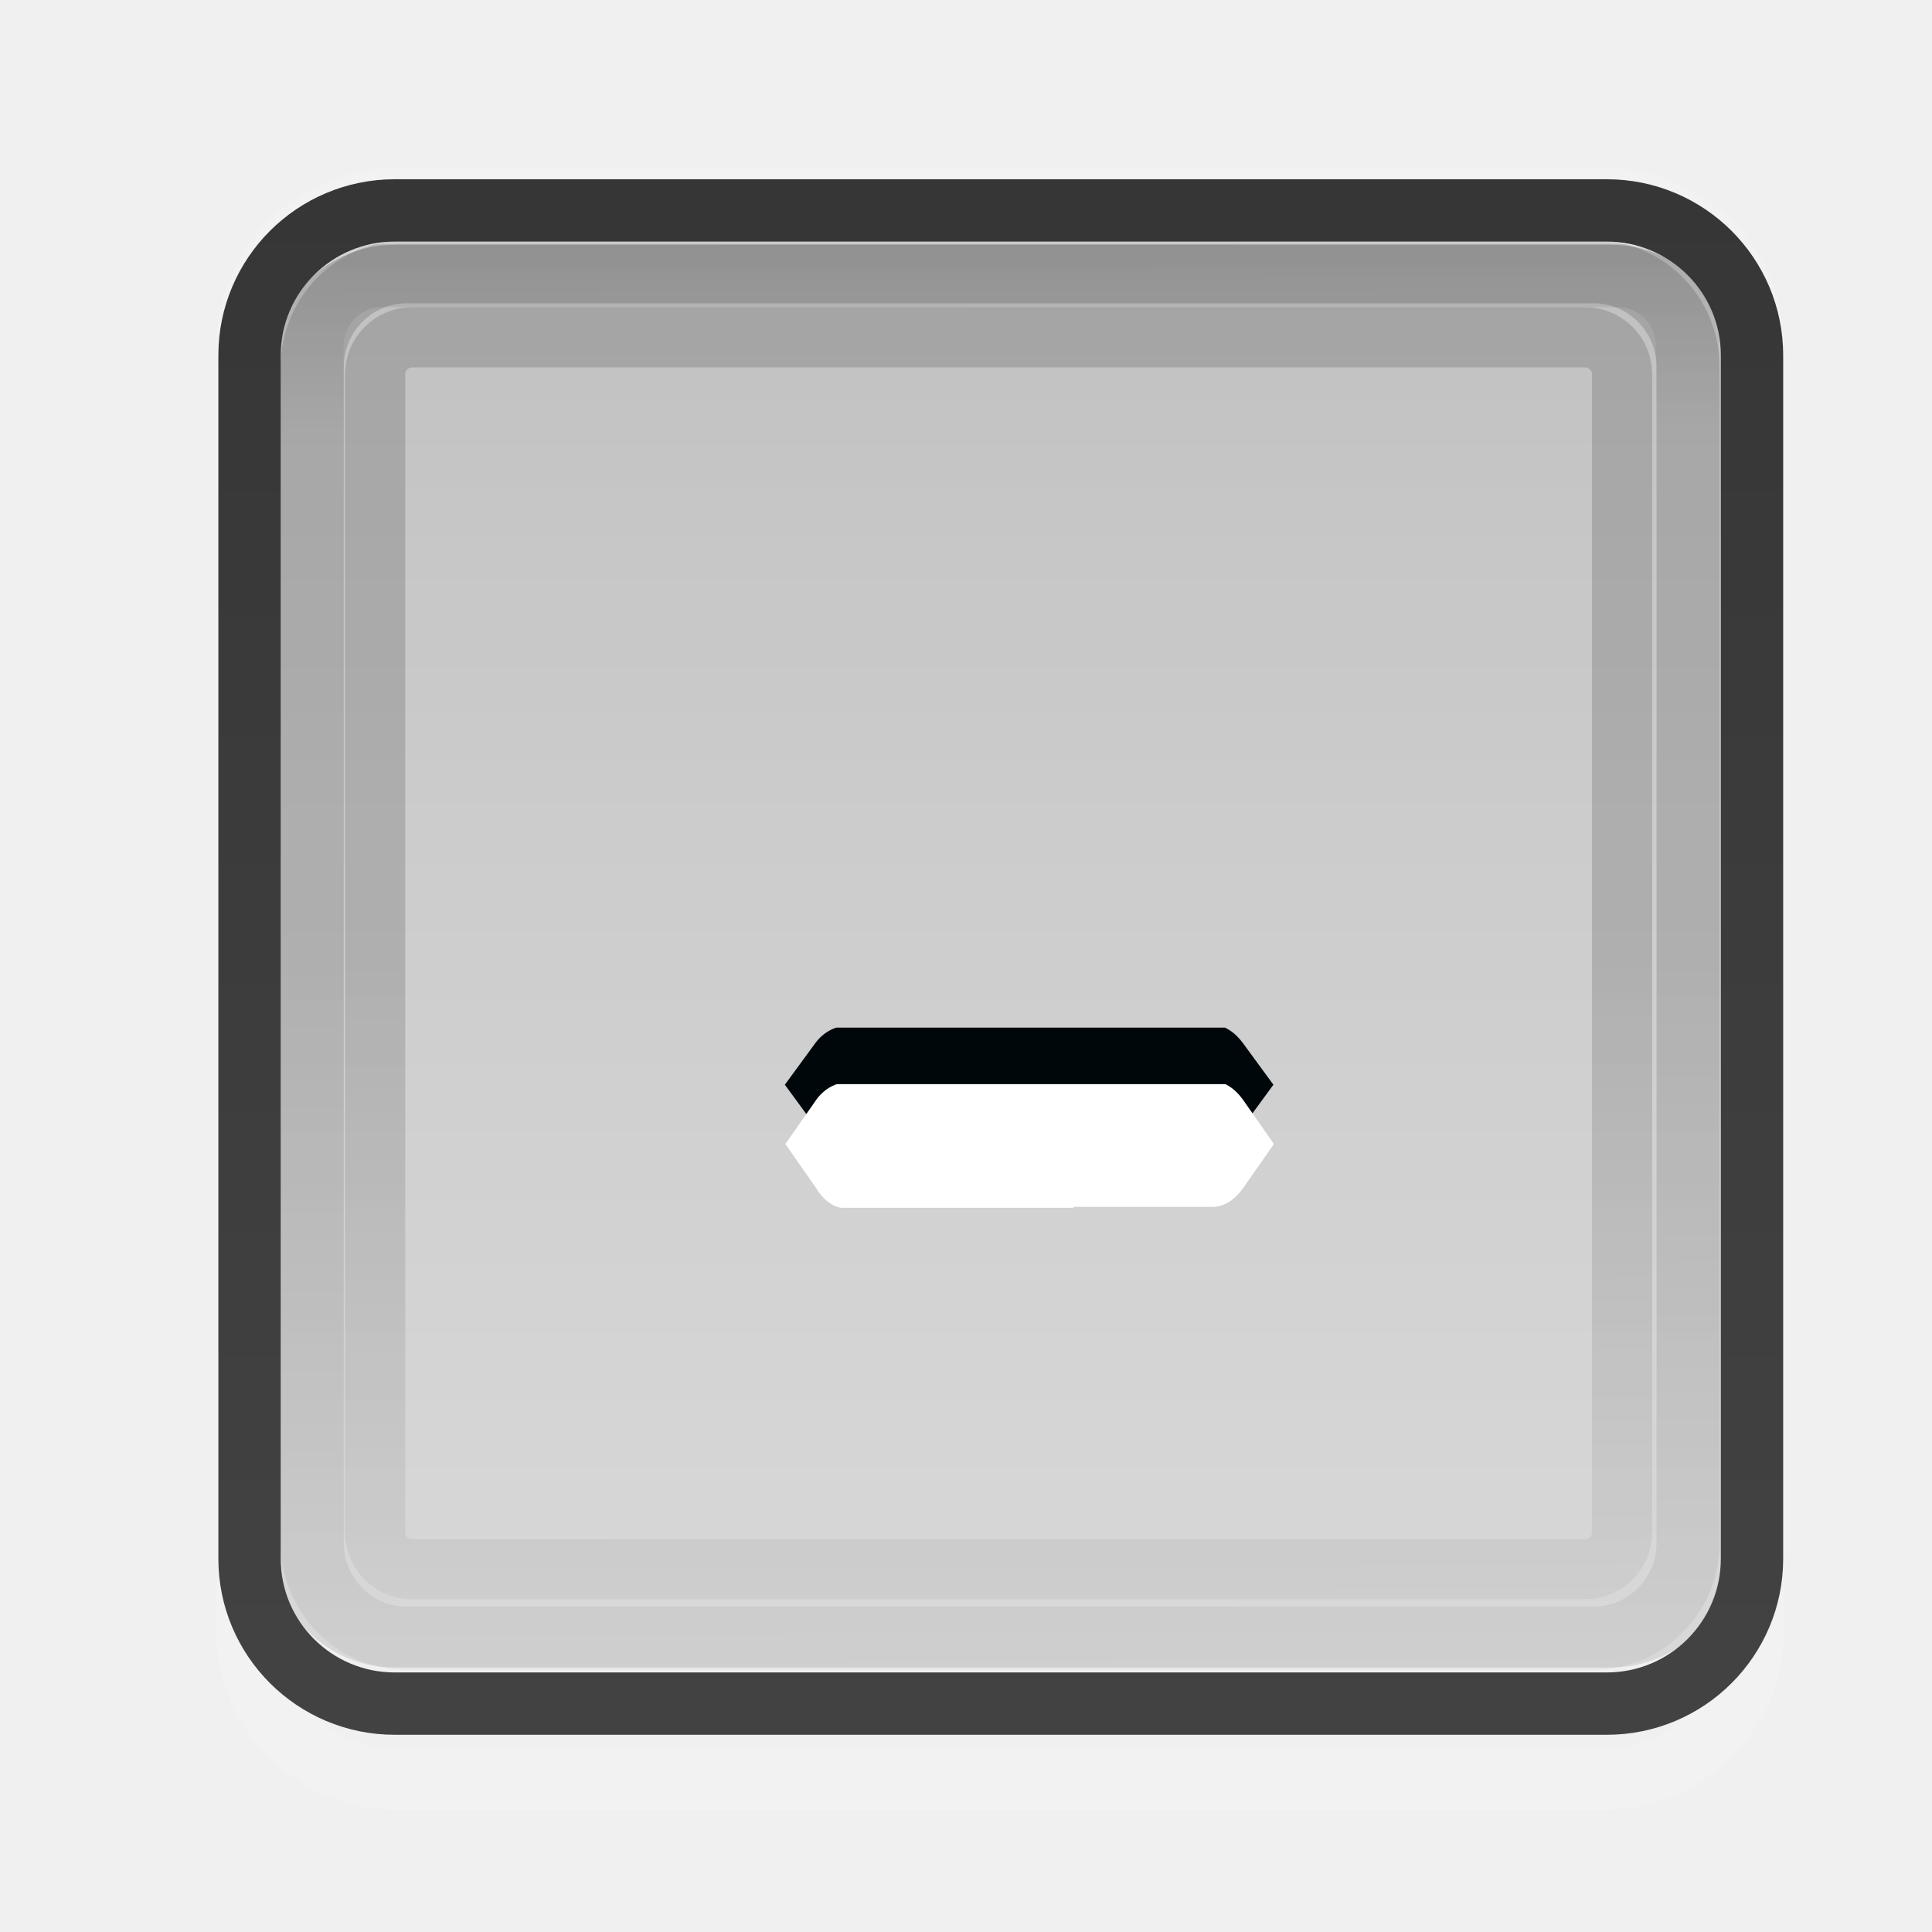
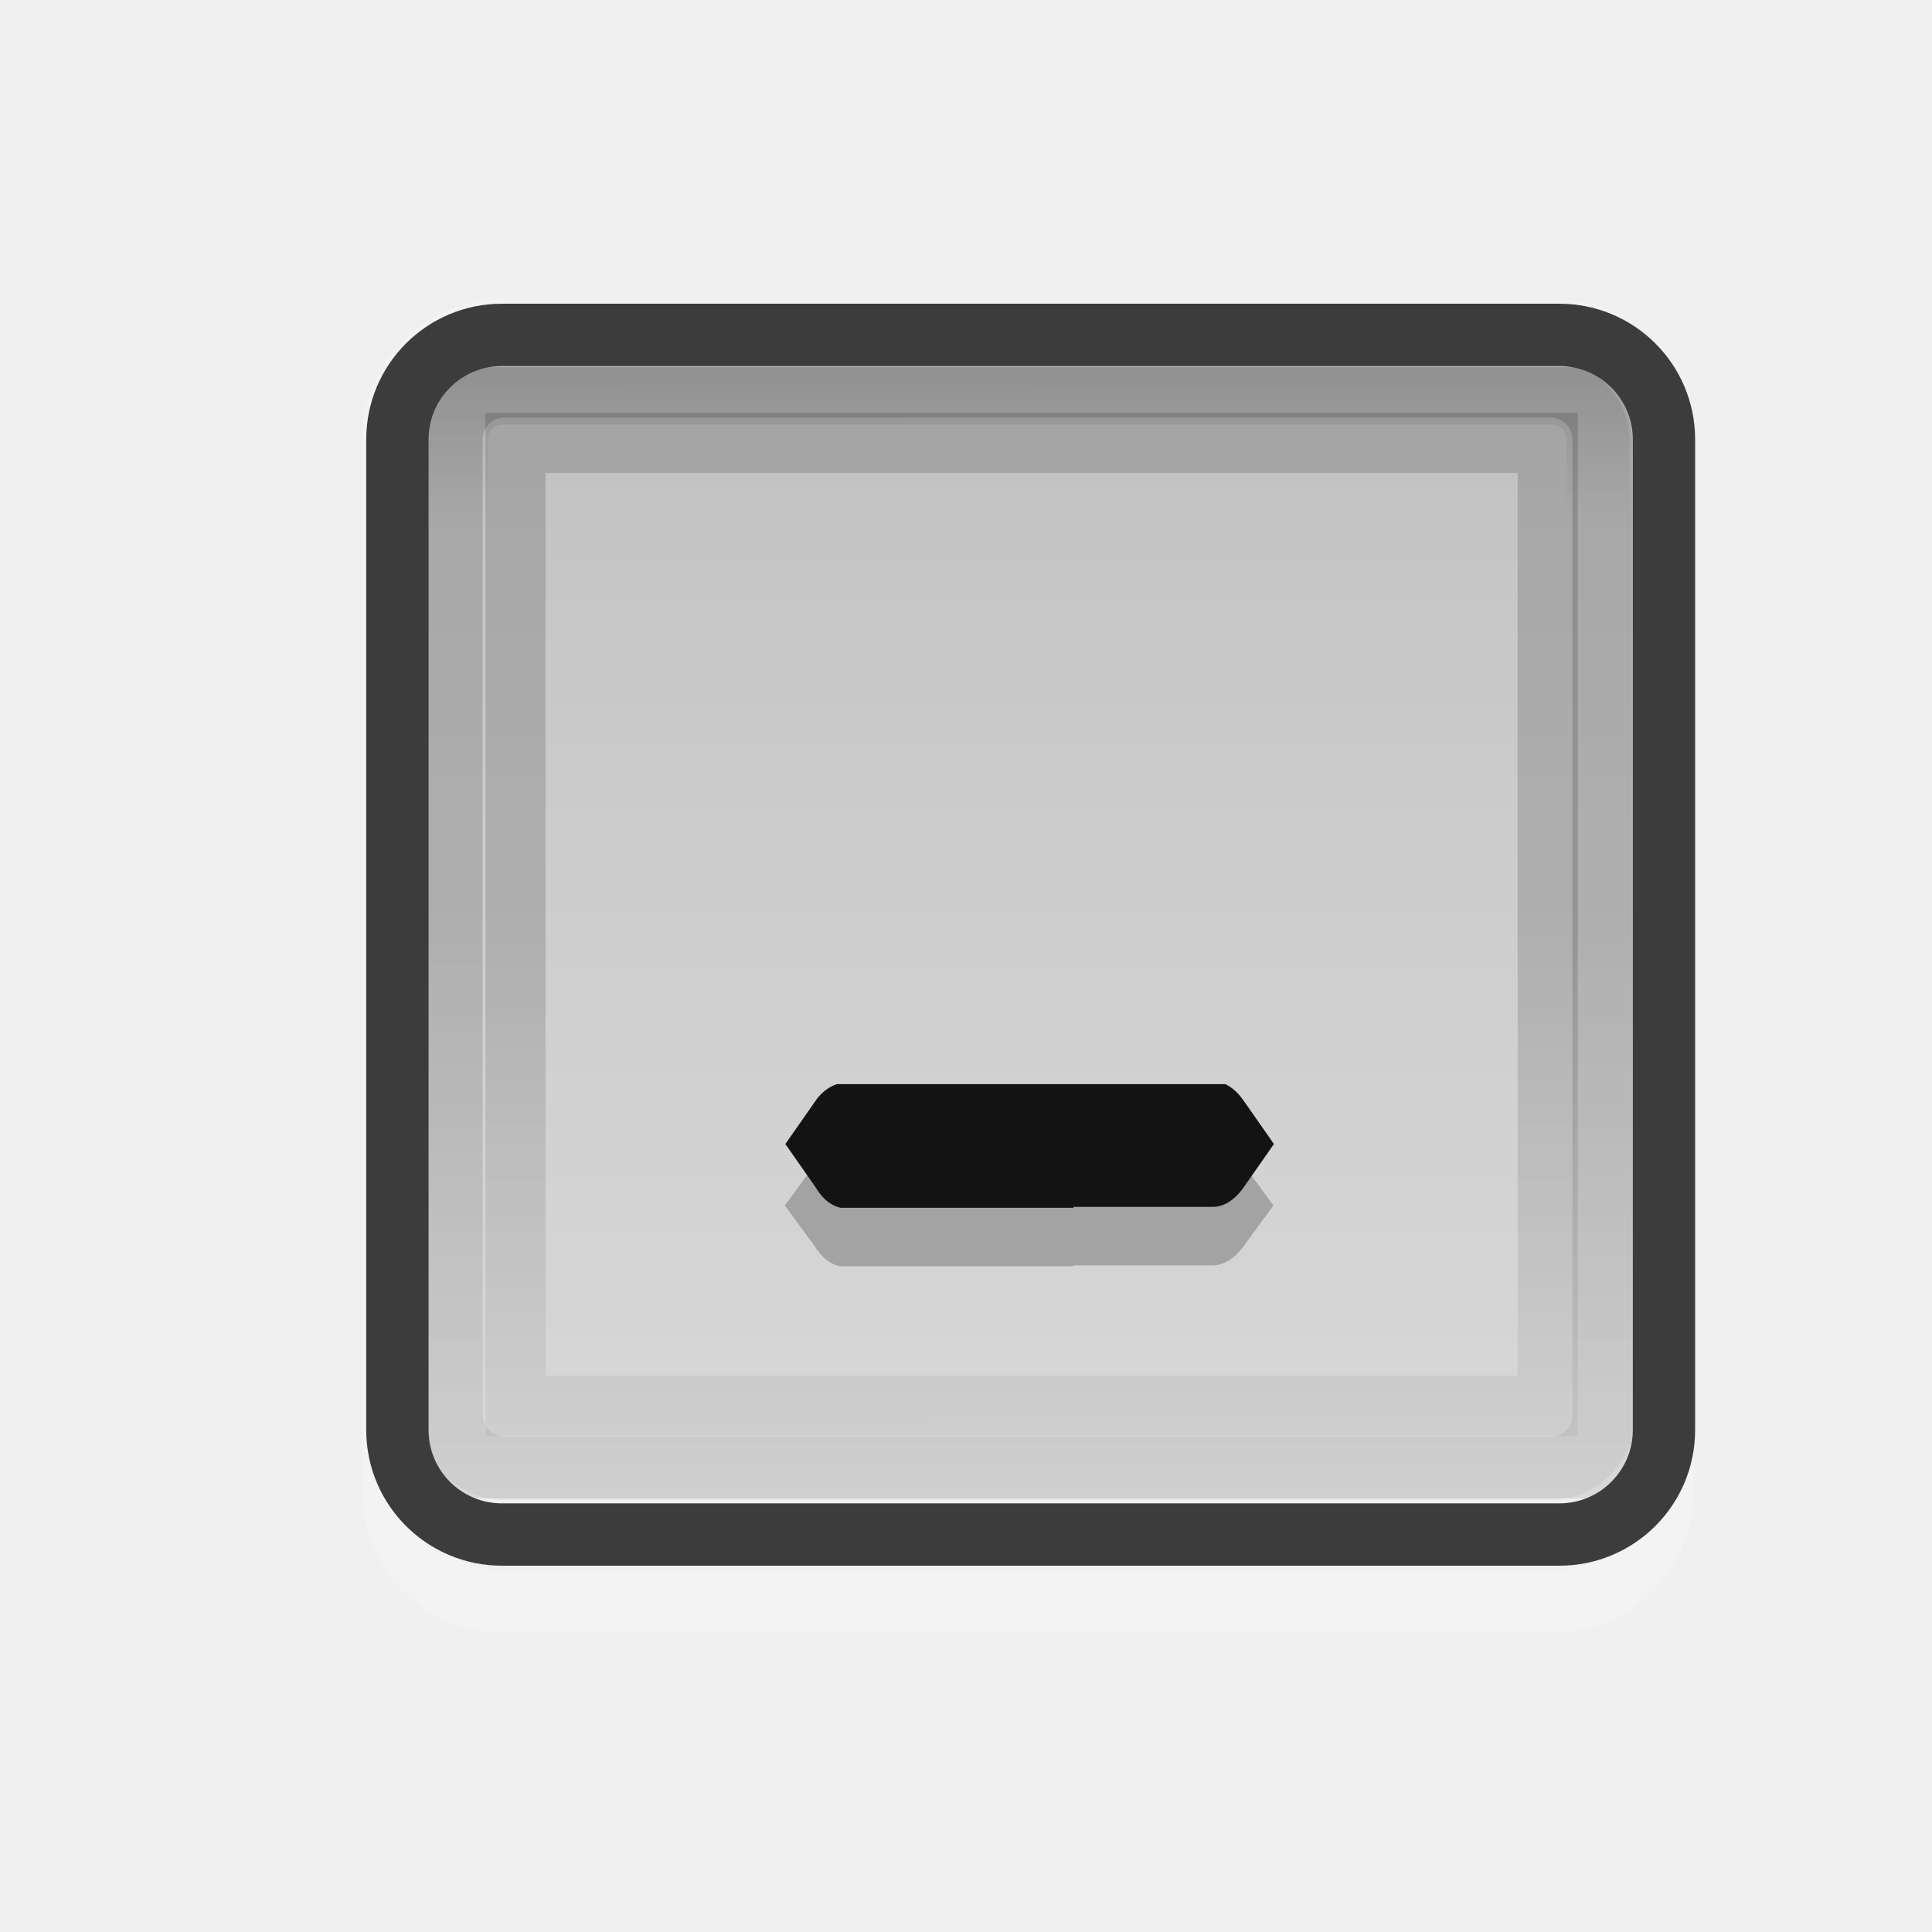
<svg xmlns="http://www.w3.org/2000/svg" xmlns:xlink="http://www.w3.org/1999/xlink" version="1.0" id="Foreground" x="0px" y="0px" width="32" height="32" viewBox="0 0 23.273 23.273" enable-background="new 0 0 16 16" xml:space="preserve">
  <defs id="defs2397">
    <clipPath clipPathUnits="userSpaceOnUse" id="clipPath4222">
      <rect style="opacity:1;fill:#00070b;fill-opacity:1;stroke:none;stroke-width:1;stroke-miterlimit:4;stroke-dasharray:none;stroke-opacity:0.094" id="rect4224" width="13" height="2" x="570.917" y="508.11" transform="matrix(0.7071068,0.7071068,-0.7071068,0.7071068,0,0)" />
    </clipPath>
    <clipPath clipPathUnits="userSpaceOnUse" id="clipPath4222-8">
      <rect style="opacity:1;fill:#00070b;fill-opacity:1;stroke:none;stroke-width:1;stroke-miterlimit:4;stroke-dasharray:none;stroke-opacity:0.094" id="rect4224-3" width="13" height="2" x="570.917" y="508.11" transform="matrix(0.7071068,0.7071068,-0.7071068,0.7071068,0,0)" />
    </clipPath>
-     <linearGradient xlink:href="#linearGradient4217" id="linearGradient3842" x1="0" y1="-8" x2="14" y2="-8" gradientUnits="userSpaceOnUse" gradientTransform="matrix(1.224162,0,0,1.253377,-0.106122,14.06643)" />
-     <linearGradient id="linearGradient4217">
-       <stop id="stop4219" offset="0" style="stop-color:#000000;stop-opacity:0.2" />
-       <stop style="stop-color:#000000;stop-opacity:0.15" offset="0.4" id="stop4221" />
-       <stop id="stop4223" offset="1" style="stop-color:#000000;stop-opacity:0.1" />
+     <linearGradient xlink:href="#linearGradient4217-4" id="linearGradient3842" x1="0" y1="-8" x2="14" y2="-8" gradientUnits="userSpaceOnUse" gradientTransform="matrix(0.9733697,0,0,1.045404,3.947961,21.48299)" />
+     <linearGradient id="linearGradient4217-4">
+       <stop id="stop4219-4" offset="0" style="stop-color:#000000;stop-opacity:0.2" />
+       <stop style="stop-color:#000000;stop-opacity:0.15" offset="0.4" id="stop4221-7" />
+       <stop id="stop4223-5" offset="1" style="stop-color:#000000;stop-opacity:0.1" />
    </linearGradient>
-     <linearGradient xlink:href="#linearGradient4568" id="linearGradient3835-8" gradientUnits="userSpaceOnUse" gradientTransform="matrix(1.274636,0,0,1.366427,-14.27305,-1.784744)" x1="7.964" y1="1.136" x2="8" y2="14.003" />
+     <linearGradient xlink:href="#linearGradient4568" id="linearGradient3835-8" gradientUnits="userSpaceOnUse" gradientTransform="matrix(1.058,0,0,1.084369,-21.58976,2.634008)" x1="7.964" y1="1.136" x2="8" y2="14.003" />
    <linearGradient id="linearGradient4568">
      <stop id="stop4570" offset="0" style="stop-color:#000000;stop-opacity:0.12" />
      <stop style="stop-color:#000000;stop-opacity:0" offset="0.133" id="stop4572" />
      <stop id="stop4574" offset="1" style="stop-color:#000000;stop-opacity:0" />
    </linearGradient>
-     <linearGradient xlink:href="#linearGradient4225" id="linearGradient3835" gradientUnits="userSpaceOnUse" gradientTransform="matrix(1.274944,0,0,1.37162,-14.27142,-1.838057)" x1="7.964" y1="1.136" x2="8" y2="14.003" />
-     <linearGradient id="linearGradient4225">
-       <stop id="stop4227" offset="0" style="stop-color:#000000;stop-opacity:0.15" />
-       <stop style="stop-color:#000000;stop-opacity:0.15" offset="0.493" id="stop4229" />
-       <stop id="stop4231" offset="1" style="stop-color:#000000;stop-opacity:0.04" />
+     <linearGradient xlink:href="#linearGradient4225-6" id="linearGradient3835" gradientUnits="userSpaceOnUse" gradientTransform="matrix(1.068264,0,0,1.086326,-21.66414,2.545375)" x1="7.964" y1="1.136" x2="8" y2="14.003" />
+     <linearGradient id="linearGradient4225-6">
+       <stop id="stop4227-7" offset="0" style="stop-color:#000000;stop-opacity:0.15" />
+       <stop style="stop-color:#000000;stop-opacity:0.15" offset="0.493" id="stop4229-3" />
+       <stop id="stop4231-5" offset="1" style="stop-color:#000000;stop-opacity:0.04" />
    </linearGradient>
-     <linearGradient xlink:href="#linearGradient4375" id="linearGradient3841" gradientUnits="userSpaceOnUse" gradientTransform="matrix(1.206622,0,0,1.284773,-13.71711,-1.162395)" x1="7.956" y1="0.225" x2="7.956" y2="14.735" />
+     <linearGradient xlink:href="#linearGradient4375" id="linearGradient3841" gradientUnits="userSpaceOnUse" gradientTransform="matrix(1.017125,0,0,1.032228,-21.21717,3.043039)" x1="7.956" y1="0.101" x2="7.956" y2="14.735" />
    <linearGradient id="linearGradient4375">
-       <stop id="stop4377" offset="0" style="stop-color:#363636;stop-opacity:1" />
-       <stop style="stop-color:#424242;stop-opacity:1" offset="0.96" id="stop4379" />
-       <stop id="stop4381" offset="1" style="stop-color:#424242;stop-opacity:1" />
+       <stop id="stop4377" offset="0" style="stop-color:#3c3c3c;stop-opacity:1" />
+       <stop style="stop-color:#3c3c3c;stop-opacity:1" offset="0.7" id="stop4379" />
+       <stop id="stop4381" offset="1" style="stop-color:#3c3c3c;stop-opacity:1" />
    </linearGradient>
-     <linearGradient xlink:href="#linearGradient4225" id="linearGradient3835-4" gradientUnits="userSpaceOnUse" gradientTransform="matrix(1.155429,0,0,1.236539,-13.33453,-0.8454875)" x1="7.964" y1="1.136" x2="8" y2="14.003" />
+     <linearGradient xlink:href="#linearGradient4225-6" id="linearGradient3835-4" gradientUnits="userSpaceOnUse" gradientTransform="matrix(0.9564831,0,0,0.9665514,-20.72098,3.410637)" x1="7.964" y1="1.136" x2="8" y2="14.003" />
  </defs>
-   <g transform="translate(0.03100646,-0.2180787)" id="g4326">
-     <rect style="color:#000000;display:inline;overflow:visible;visibility:visible;opacity:0.3;fill:none;stroke:#ffffff;stroke-width:0.737;stroke-miterlimit:4;stroke-dasharray:none;stroke-opacity:0.5;marker:none;enable-background:accumulate" id="rect17861-2" width="18.145" height="19.042" x="2.944" y="2.611" rx="1.811" ry="1.782" />
-     <g transform="translate(16.08888,3.272899)" id="g4209">
-       <rect ry="1.45" rx="1.416" y="-4.734" x="-0.106" height="17.547" width="17.138" id="rect17861-6-1-3" style="color:#000000;display:inline;overflow:visible;visibility:visible;fill:url(#linearGradient3842);fill-opacity:1;stroke:none;stroke-width:1.038;marker:none;enable-background:accumulate" transform="matrix(0,1,-1,0,0,0)" />
-       <rect ry="0.849" rx="0.846" y="0.265" x="-12.361" height="16.397" width="16.57" id="rect17861-6-5" style="color:#000000;display:inline;overflow:visible;visibility:visible;opacity:1;fill:none;stroke:url(#linearGradient3835-8);stroke-width:0.76;stroke-miterlimit:4;stroke-dasharray:none;stroke-opacity:1;marker:none;enable-background:accumulate" />
-       <rect ry="1.147" rx="1.139" y="0.219" x="-12.359" height="16.459" width="16.574" id="rect17861-6" style="color:#000000;display:inline;overflow:visible;visibility:visible;opacity:1;fill:none;stroke:url(#linearGradient3835);stroke-width:0.76;stroke-miterlimit:4;stroke-dasharray:none;stroke-opacity:1;marker:none;enable-background:accumulate" />
-       <rect ry="1.746" rx="1.749" y="-0.52" x="-13.114" height="17.987" width="18.099" id="rect17861-9" style="color:#000000;display:inline;overflow:visible;visibility:visible;fill:none;stroke:url(#linearGradient3841);stroke-width:0.751;stroke-miterlimit:4;stroke-dasharray:none;stroke-opacity:1;marker:none;enable-background:accumulate" />
-       <rect ry="0.445" rx="0.445" y="1.009" x="-11.601" height="14.838" width="15.021" id="rect17861-6-9" style="color:#000000;display:inline;overflow:visible;visibility:visible;opacity:1;fill:none;stroke:url(#linearGradient3835-4);stroke-width:0.725;stroke-miterlimit:4;stroke-dasharray:none;stroke-opacity:1;marker:none;enable-background:accumulate" />
-     </g>
+   <g id="g4441" transform="translate(25.49611,0.475083)">
+     <rect transform="matrix(0,1,-1,0,0,0)" style="color:#000000;display:inline;overflow:visible;visibility:visible;fill:url(#linearGradient3842);fill-opacity:1;stroke:none;stroke-width:1.038;marker:none;enable-background:accumulate" id="rect17861-6-1-3" width="13.627" height="14.636" x="3.948" y="5.802" rx="0.393" ry="0.393" />
+     <rect style="color:#000000;display:inline;overflow:visible;visibility:visible;opacity:1;fill:none;stroke:url(#linearGradient3835-8);stroke-width:0.76;stroke-miterlimit:4;stroke-dasharray:none;stroke-opacity:1;marker:none;enable-background:accumulate" id="rect17861-6-5" width="13.754" height="13.012" x="-20.003" y="4.261" rx="0.558" ry="0.558" />
+     <rect style="color:#000000;display:inline;overflow:visible;visibility:visible;opacity:1;fill:none;stroke:url(#linearGradient3835);stroke-width:0.76;stroke-miterlimit:4;stroke-dasharray:none;stroke-opacity:1;marker:none;enable-background:accumulate" id="rect17861-6" width="13.887" height="13.036" x="-20.062" y="4.175" rx="0.644" ry="0.644" />
+     <rect style="color:#000000;display:inline;overflow:visible;visibility:visible;opacity:0.4;fill:none;stroke:#ffffff;stroke-width:0.737;stroke-miterlimit:4;stroke-dasharray:none;stroke-opacity:0.5;marker:none;enable-background:accumulate" id="rect17861-2" width="15.296" height="15.322" x="-20.764" y="3.5" rx="1.318" ry="1.318" />
+     <rect style="color:#000000;display:inline;overflow:visible;visibility:visible;fill:none;stroke:url(#linearGradient3841);stroke-width:0.751;stroke-miterlimit:4;stroke-dasharray:none;stroke-opacity:1;marker:none;enable-background:accumulate" id="rect17861-9" width="15.257" height="14.451" x="-20.709" y="3.559" rx="1.259" ry="1.259" />
+     <rect style="color:#000000;display:inline;overflow:visible;visibility:visible;opacity:1;fill:none;stroke:url(#linearGradient3835-4);stroke-width:0.725;stroke-miterlimit:4;stroke-dasharray:none;stroke-opacity:1;marker:none;enable-background:accumulate" id="rect17861-6-9" width="12.434" height="11.599" x="-19.286" y="4.86" rx="0" ry="0" />
  </g>
-   <g style="display:inline;fill:#00070b;fill-opacity:1" id="g27277-1-1-1" transform="matrix(0.3678403,-0.502079,0.3678403,0.502079,-287.9071,-348.4032)" clip-path="url(#clipPath4222-8)">
-     <path style="color:#bebebe;font-style:normal;font-variant:normal;font-weight:normal;font-stretch:normal;font-size:medium;line-height:normal;font-family:'Andale Mono';-inkscape-font-specification:'Andale Mono';text-indent:0;text-align:start;text-decoration:none;text-decoration-line:none;letter-spacing:normal;word-spacing:normal;text-transform:none;direction:ltr;block-progression:tb;writing-mode:lr-tb;text-anchor:start;display:inline;overflow:visible;visibility:visible;fill:#00070b;fill-opacity:1;fill-rule:nonzero;stroke:none;stroke-width:1.781;marker:none;enable-background:new" id="path27279-0-5-5" d="m 44.226,764.172 1,0 c 0.01,-1.2e-4 0.021,-4.6e-4 0.031,0 0.255,0.011 0.51,0.129 0.688,0.312 l 2.281,2.281 2.312,-2.281 c 0.266,-0.231 0.447,-0.305 0.688,-0.312 l 1,0 0,1 c 0,0.286 -0.034,0.551 -0.25,0.75 l -2.281,2.281 2.25,2.25 c 0.188,0.188 0.281,0.453 0.281,0.719 l 0,1 -1,0 c -0.265,-1e-5 -0.531,-0.093 -0.719,-0.281 l -2.281,-2.281 -2.281,2.281 c -0.188,0.188 -0.453,0.281 -0.719,0.281 l -1,0 0,-1 c -3e-6,-0.265 0.093,-0.531 0.281,-0.719 l 2.281,-2.25 -2.281,-2.281 c -0.211,-0.195 -0.303,-0.469 -0.281,-0.75 l 0,-1 z" />
+   <g style="display:inline;fill:#a3a3a3;fill-opacity:1" id="g27277-1-1-1" transform="matrix(0.3678403,-0.502079,0.3678403,0.502079,-287.9071,-346.9486)" clip-path="url(#clipPath4222-8)">
+     <path style="color:#bebebe;font-style:normal;font-variant:normal;font-weight:normal;font-stretch:normal;font-size:medium;line-height:normal;font-family:'Andale Mono';-inkscape-font-specification:'Andale Mono';text-indent:0;text-align:start;text-decoration:none;text-decoration-line:none;letter-spacing:normal;word-spacing:normal;text-transform:none;direction:ltr;block-progression:tb;writing-mode:lr-tb;text-anchor:start;display:inline;overflow:visible;visibility:visible;fill:#a3a3a3;fill-opacity:1;fill-rule:nonzero;stroke:none;stroke-width:1.781;marker:none;enable-background:new" id="path27279-0-5-5" d="m 44.226,764.172 1,0 c 0.01,-1.2e-4 0.021,-4.6e-4 0.031,0 0.255,0.011 0.51,0.129 0.688,0.312 l 2.281,2.281 2.312,-2.281 c 0.266,-0.231 0.447,-0.305 0.688,-0.312 l 1,0 0,1 c 0,0.286 -0.034,0.551 -0.25,0.75 l -2.281,2.281 2.25,2.25 c 0.188,0.188 0.281,0.453 0.281,0.719 l 0,1 -1,0 c -0.265,-1e-5 -0.531,-0.093 -0.719,-0.281 l -2.281,-2.281 -2.281,2.281 c -0.188,0.188 -0.453,0.281 -0.719,0.281 l -1,0 0,-1 c -3e-6,-0.265 0.093,-0.531 0.281,-0.719 l 2.281,-2.25 -2.281,-2.281 c -0.211,-0.195 -0.303,-0.469 -0.281,-0.75 l 0,-1 z" />
  </g>
  <path style="opacity:1;fill:#00070b;fill-opacity:1;stroke:none;stroke-width:1;stroke-miterlimit:4;stroke-dasharray:none;stroke-opacity:0.094" d="m -10.596,11.797 0,0.038 0,2.037 0,2.327 0,1.455 5.818,0 0,-1.455 0,-2.327 0,-2.037 0,-0.038 -5.818,0 z m 1.455,2.075 2.909,0 0,2.327 -2.909,0 0,-2.327 z" id="rect4140-7" />
  <g id="g27275-6-6-6" style="display:inline;fill:#000000;fill-opacity:1" transform="matrix(0.7272727,0,0,0.7272727,-10.82953,0.797018)">
    <g transform="translate(-41,-760)" id="g27277-1-1-2" style="display:inline;fill:#000000;fill-opacity:1">
      <path d="m 44.226,764.172 1,0 c 0.01,-1.2e-4 0.021,-4.6e-4 0.031,0 0.255,0.011 0.51,0.129 0.688,0.312 l 2.281,2.281 2.312,-2.281 c 0.266,-0.231 0.447,-0.305 0.688,-0.312 l 1,0 0,1 c 0,0.286 -0.034,0.551 -0.25,0.75 l -2.281,2.281 2.25,2.25 c 0.188,0.188 0.281,0.453 0.281,0.719 l 0,1 -1,0 c -0.265,-1e-5 -0.531,-0.093 -0.719,-0.281 l -2.281,-2.281 -2.281,2.281 c -0.188,0.188 -0.453,0.281 -0.719,0.281 l -1,0 0,-1 c -3e-6,-0.265 0.093,-0.531 0.281,-0.719 l 2.281,-2.25 -2.281,-2.281 c -0.211,-0.195 -0.303,-0.469 -0.281,-0.75 l 0,-1 z" id="path27279-0-5-8" style="color:#bebebe;font-style:normal;font-variant:normal;font-weight:normal;font-stretch:normal;font-size:medium;line-height:normal;font-family:'Andale Mono';-inkscape-font-specification:'Andale Mono';text-indent:0;text-align:start;text-decoration:none;text-decoration-line:none;letter-spacing:normal;word-spacing:normal;text-transform:none;direction:ltr;block-progression:tb;writing-mode:lr-tb;text-anchor:start;display:inline;overflow:visible;visibility:visible;fill:#00070b;fill-opacity:1;fill-rule:nonzero;stroke:none;stroke-width:1.781;marker:none;enable-background:new" />
    </g>
  </g>
-   <g style="display:inline;fill:#ffffff;fill-opacity:1" id="g27277-1-1" transform="matrix(0.3678403,-0.5264399,0.3678403,0.5264399,-287.9009,-365.2273)" clip-path="url(#clipPath4222)">
-     <path style="color:#bebebe;font-style:normal;font-variant:normal;font-weight:normal;font-stretch:normal;font-size:medium;line-height:normal;font-family:'Andale Mono';-inkscape-font-specification:'Andale Mono';text-indent:0;text-align:start;text-decoration:none;text-decoration-line:none;letter-spacing:normal;word-spacing:normal;text-transform:none;direction:ltr;block-progression:tb;writing-mode:lr-tb;text-anchor:start;display:inline;overflow:visible;visibility:visible;fill:#ffffff;fill-opacity:1;fill-rule:nonzero;stroke:none;stroke-width:1.781;marker:none;enable-background:new" id="path27279-0-5" d="m 44.226,764.172 1,0 c 0.01,-1.2e-4 0.021,-4.6e-4 0.031,0 0.255,0.011 0.51,0.129 0.688,0.312 l 2.281,2.281 2.312,-2.281 c 0.266,-0.231 0.447,-0.305 0.688,-0.312 l 1,0 0,1 c 0,0.286 -0.034,0.551 -0.25,0.75 l -2.281,2.281 2.25,2.25 c 0.188,0.188 0.281,0.453 0.281,0.719 l 0,1 -1,0 c -0.265,-1e-5 -0.531,-0.093 -0.719,-0.281 l -2.281,-2.281 -2.281,2.281 c -0.188,0.188 -0.453,0.281 -0.719,0.281 l -1,0 0,-1 c -3e-6,-0.265 0.093,-0.531 0.281,-0.719 l 2.281,-2.25 -2.281,-2.281 c -0.211,-0.195 -0.303,-0.469 -0.281,-0.75 l 0,-1 z" />
+   <g style="display:inline;fill:#131313;fill-opacity:1" id="g27277-1-1" transform="matrix(0.3678403,-0.5264399,0.3678403,0.5264399,-287.9009,-365.2273)" clip-path="url(#clipPath4222)">
+     <path style="color:#bebebe;font-style:normal;font-variant:normal;font-weight:normal;font-stretch:normal;font-size:medium;line-height:normal;font-family:'Andale Mono';-inkscape-font-specification:'Andale Mono';text-indent:0;text-align:start;text-decoration:none;text-decoration-line:none;letter-spacing:normal;word-spacing:normal;text-transform:none;direction:ltr;block-progression:tb;writing-mode:lr-tb;text-anchor:start;display:inline;overflow:visible;visibility:visible;fill:#131313;fill-opacity:1;fill-rule:nonzero;stroke:none;stroke-width:1.781;marker:none;enable-background:new" id="path27279-0-5" d="m 44.226,764.172 1,0 c 0.01,-1.2e-4 0.021,-4.6e-4 0.031,0 0.255,0.011 0.51,0.129 0.688,0.312 l 2.281,2.281 2.312,-2.281 c 0.266,-0.231 0.447,-0.305 0.688,-0.312 l 1,0 0,1 c 0,0.286 -0.034,0.551 -0.25,0.75 l -2.281,2.281 2.25,2.25 c 0.188,0.188 0.281,0.453 0.281,0.719 l 0,1 -1,0 c -0.265,-1e-5 -0.531,-0.093 -0.719,-0.281 l -2.281,-2.281 -2.281,2.281 c -0.188,0.188 -0.453,0.281 -0.719,0.281 l -1,0 0,-1 c -3e-6,-0.265 0.093,-0.531 0.281,-0.719 l 2.281,-2.25 -2.281,-2.281 c -0.211,-0.195 -0.303,-0.469 -0.281,-0.75 l 0,-1 z" />
  </g>
  <path style="opacity:1;fill:#dbdbdb;fill-opacity:1;stroke:none;stroke-width:1;stroke-miterlimit:4;stroke-dasharray:none;stroke-opacity:0.094" d="m -12.422,13.305 0,0.038 0,2.037 0,2.327 0,1.455 5.818,0 0,-1.455 0,-2.327 0,-2.037 0,-0.038 -5.818,0 z m 1.455,2.075 2.909,0 0,2.327 -2.909,0 0,-2.327 z" id="rect4140" />
</svg>
